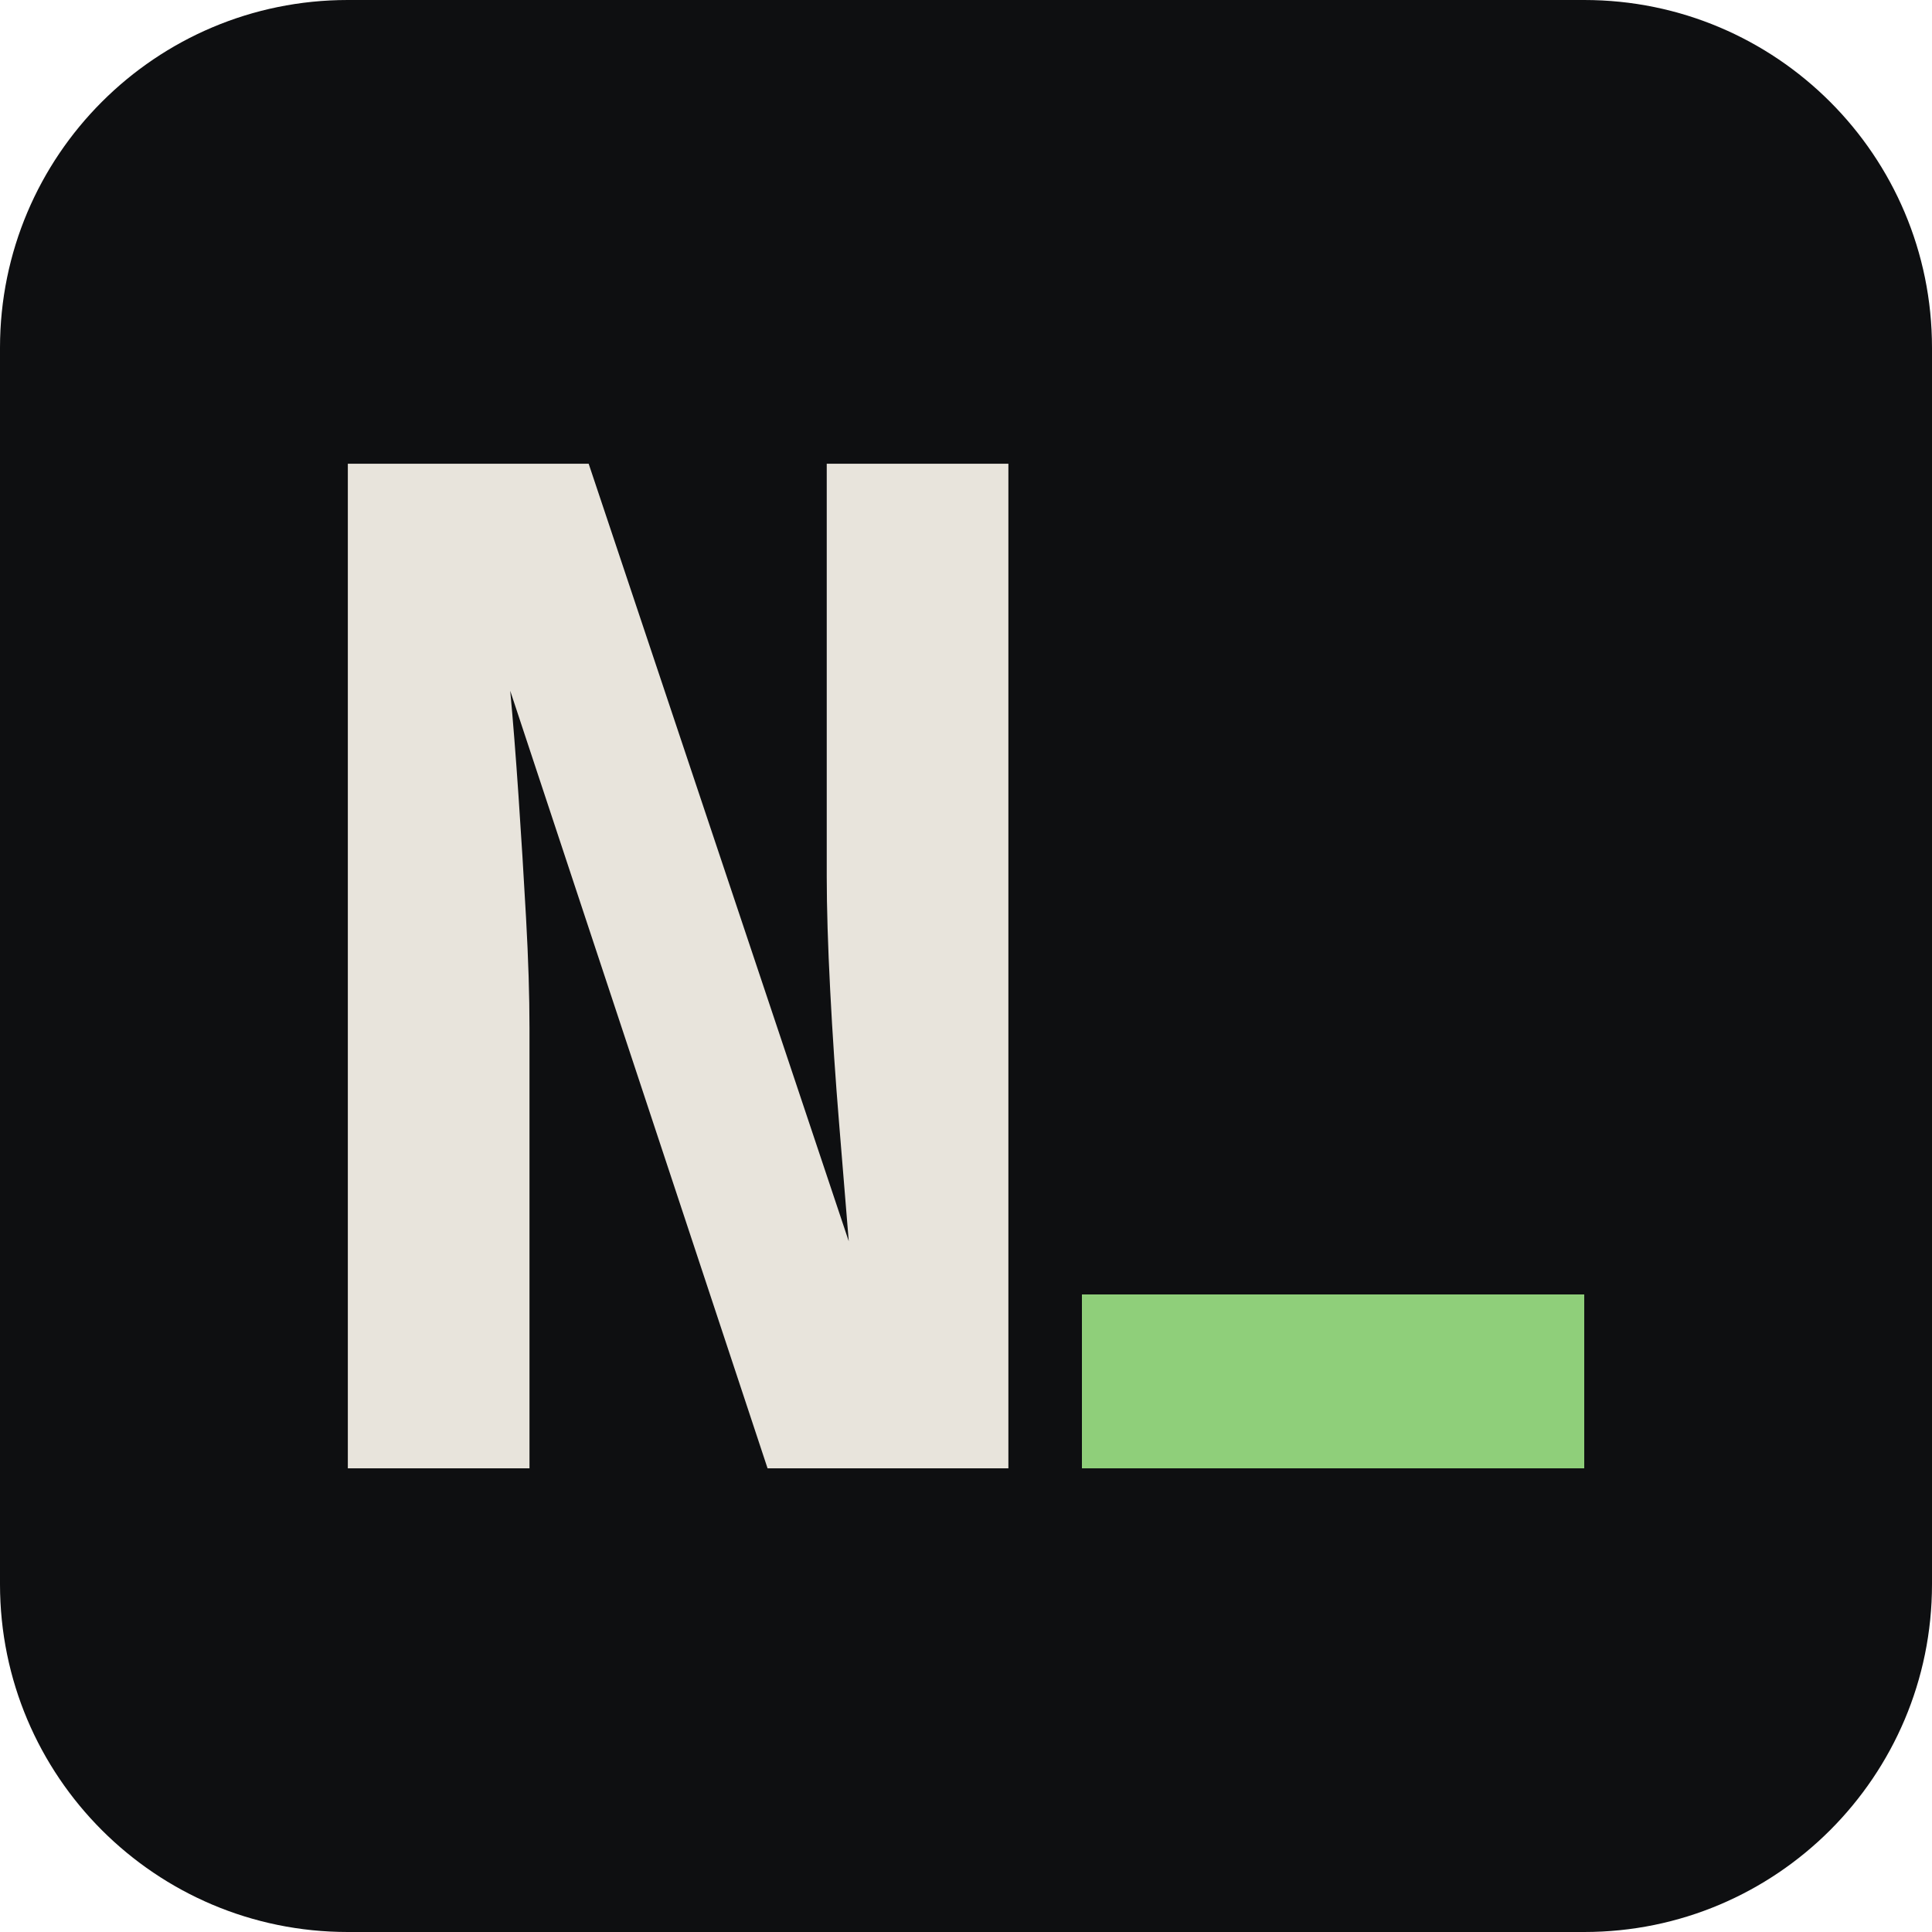
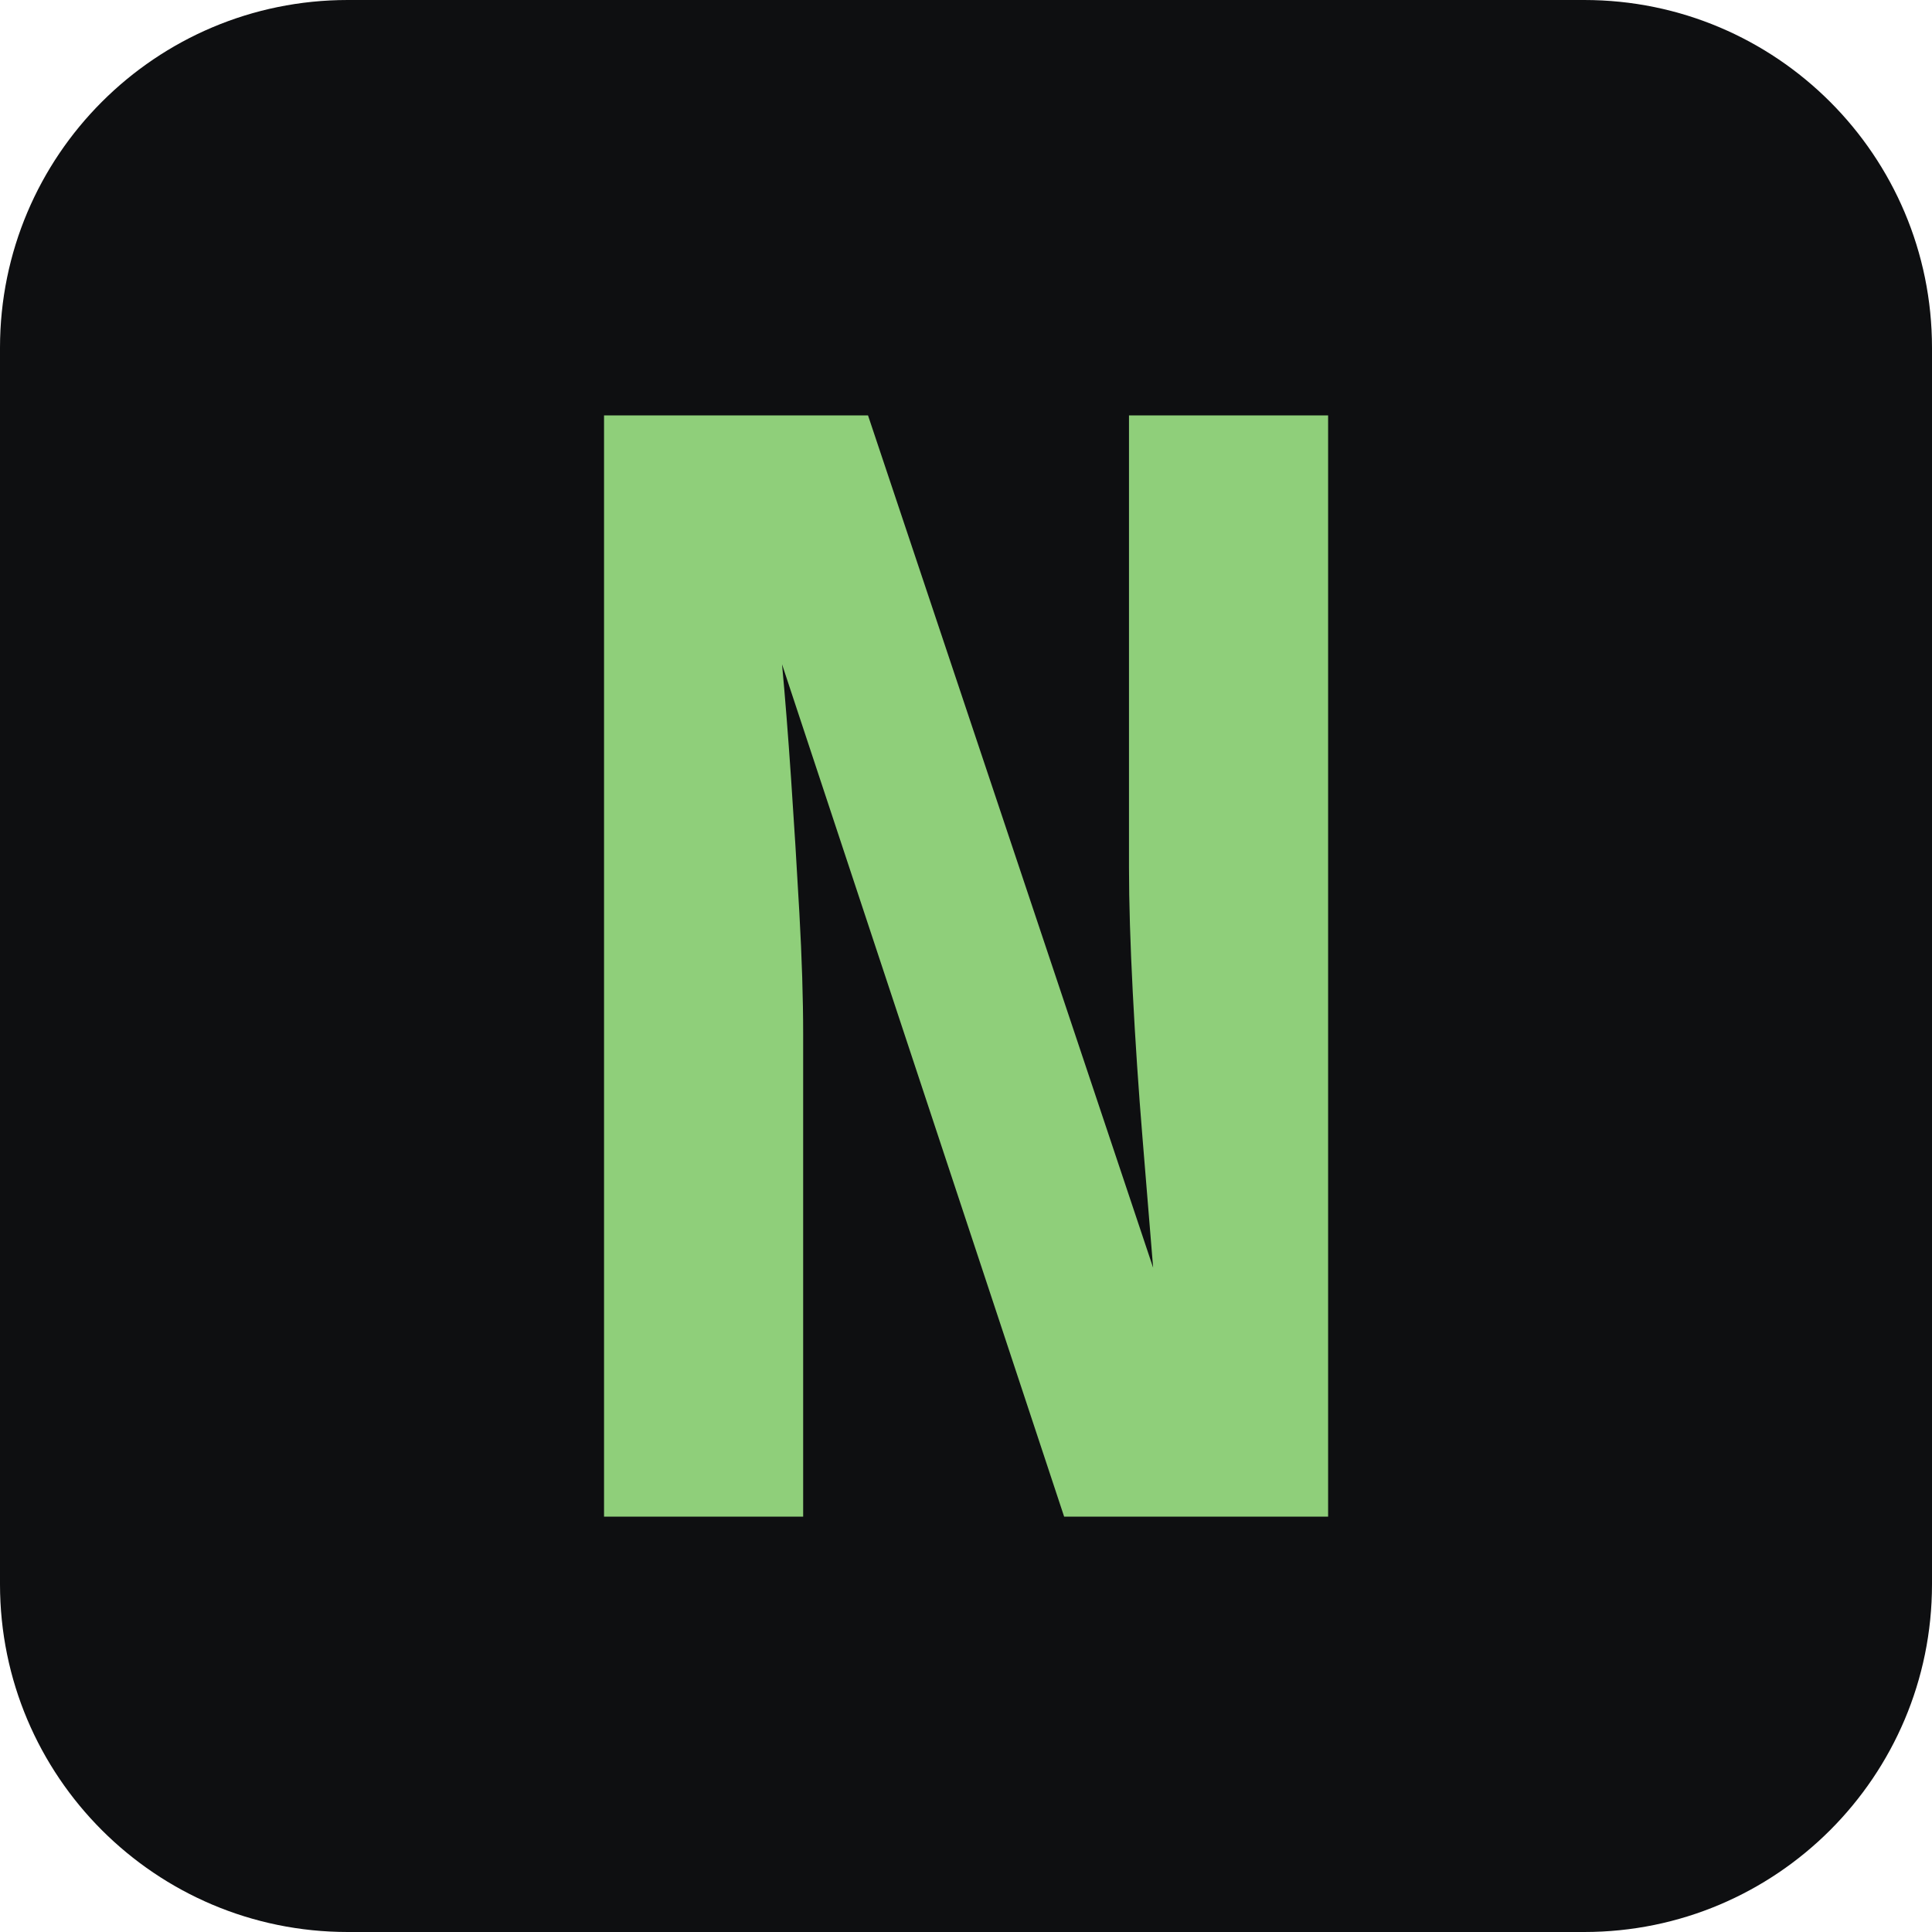
<svg xmlns="http://www.w3.org/2000/svg" viewBox="0 0 100 100">
  <rect width="100" height="100" rx="18" fill="#0e0f11" />
-   <path fill="#e8e4dc" transform="translate(13.73 76) scale(0.07123 -0.07123)" d="M60 0V730H235L424 165Q421 202 417.0 250.5Q413 299 410.5 347.5Q408 396 408 430V730H540V0H365L178 565Q181 533 184.0 489.0Q187 445 189.5 400.0Q192 355 192 320V0Z" />
-   <rect x="56" y="67" width="26" height="9" fill="#8fcf7a" />
+   <path fill="#8fcf7a" transform="translate(26.58 78.50) scale(0.07808 -0.07808)" d="M60 0V730H235L424 165Q421 202 417.0 250.5Q413 299 410.5 347.5Q408 396 408 430V730H540V0H365L178 565Q181 533 184.0 489.0Q187 445 189.5 400.0Q192 355 192 320V0Z" />
</svg>
